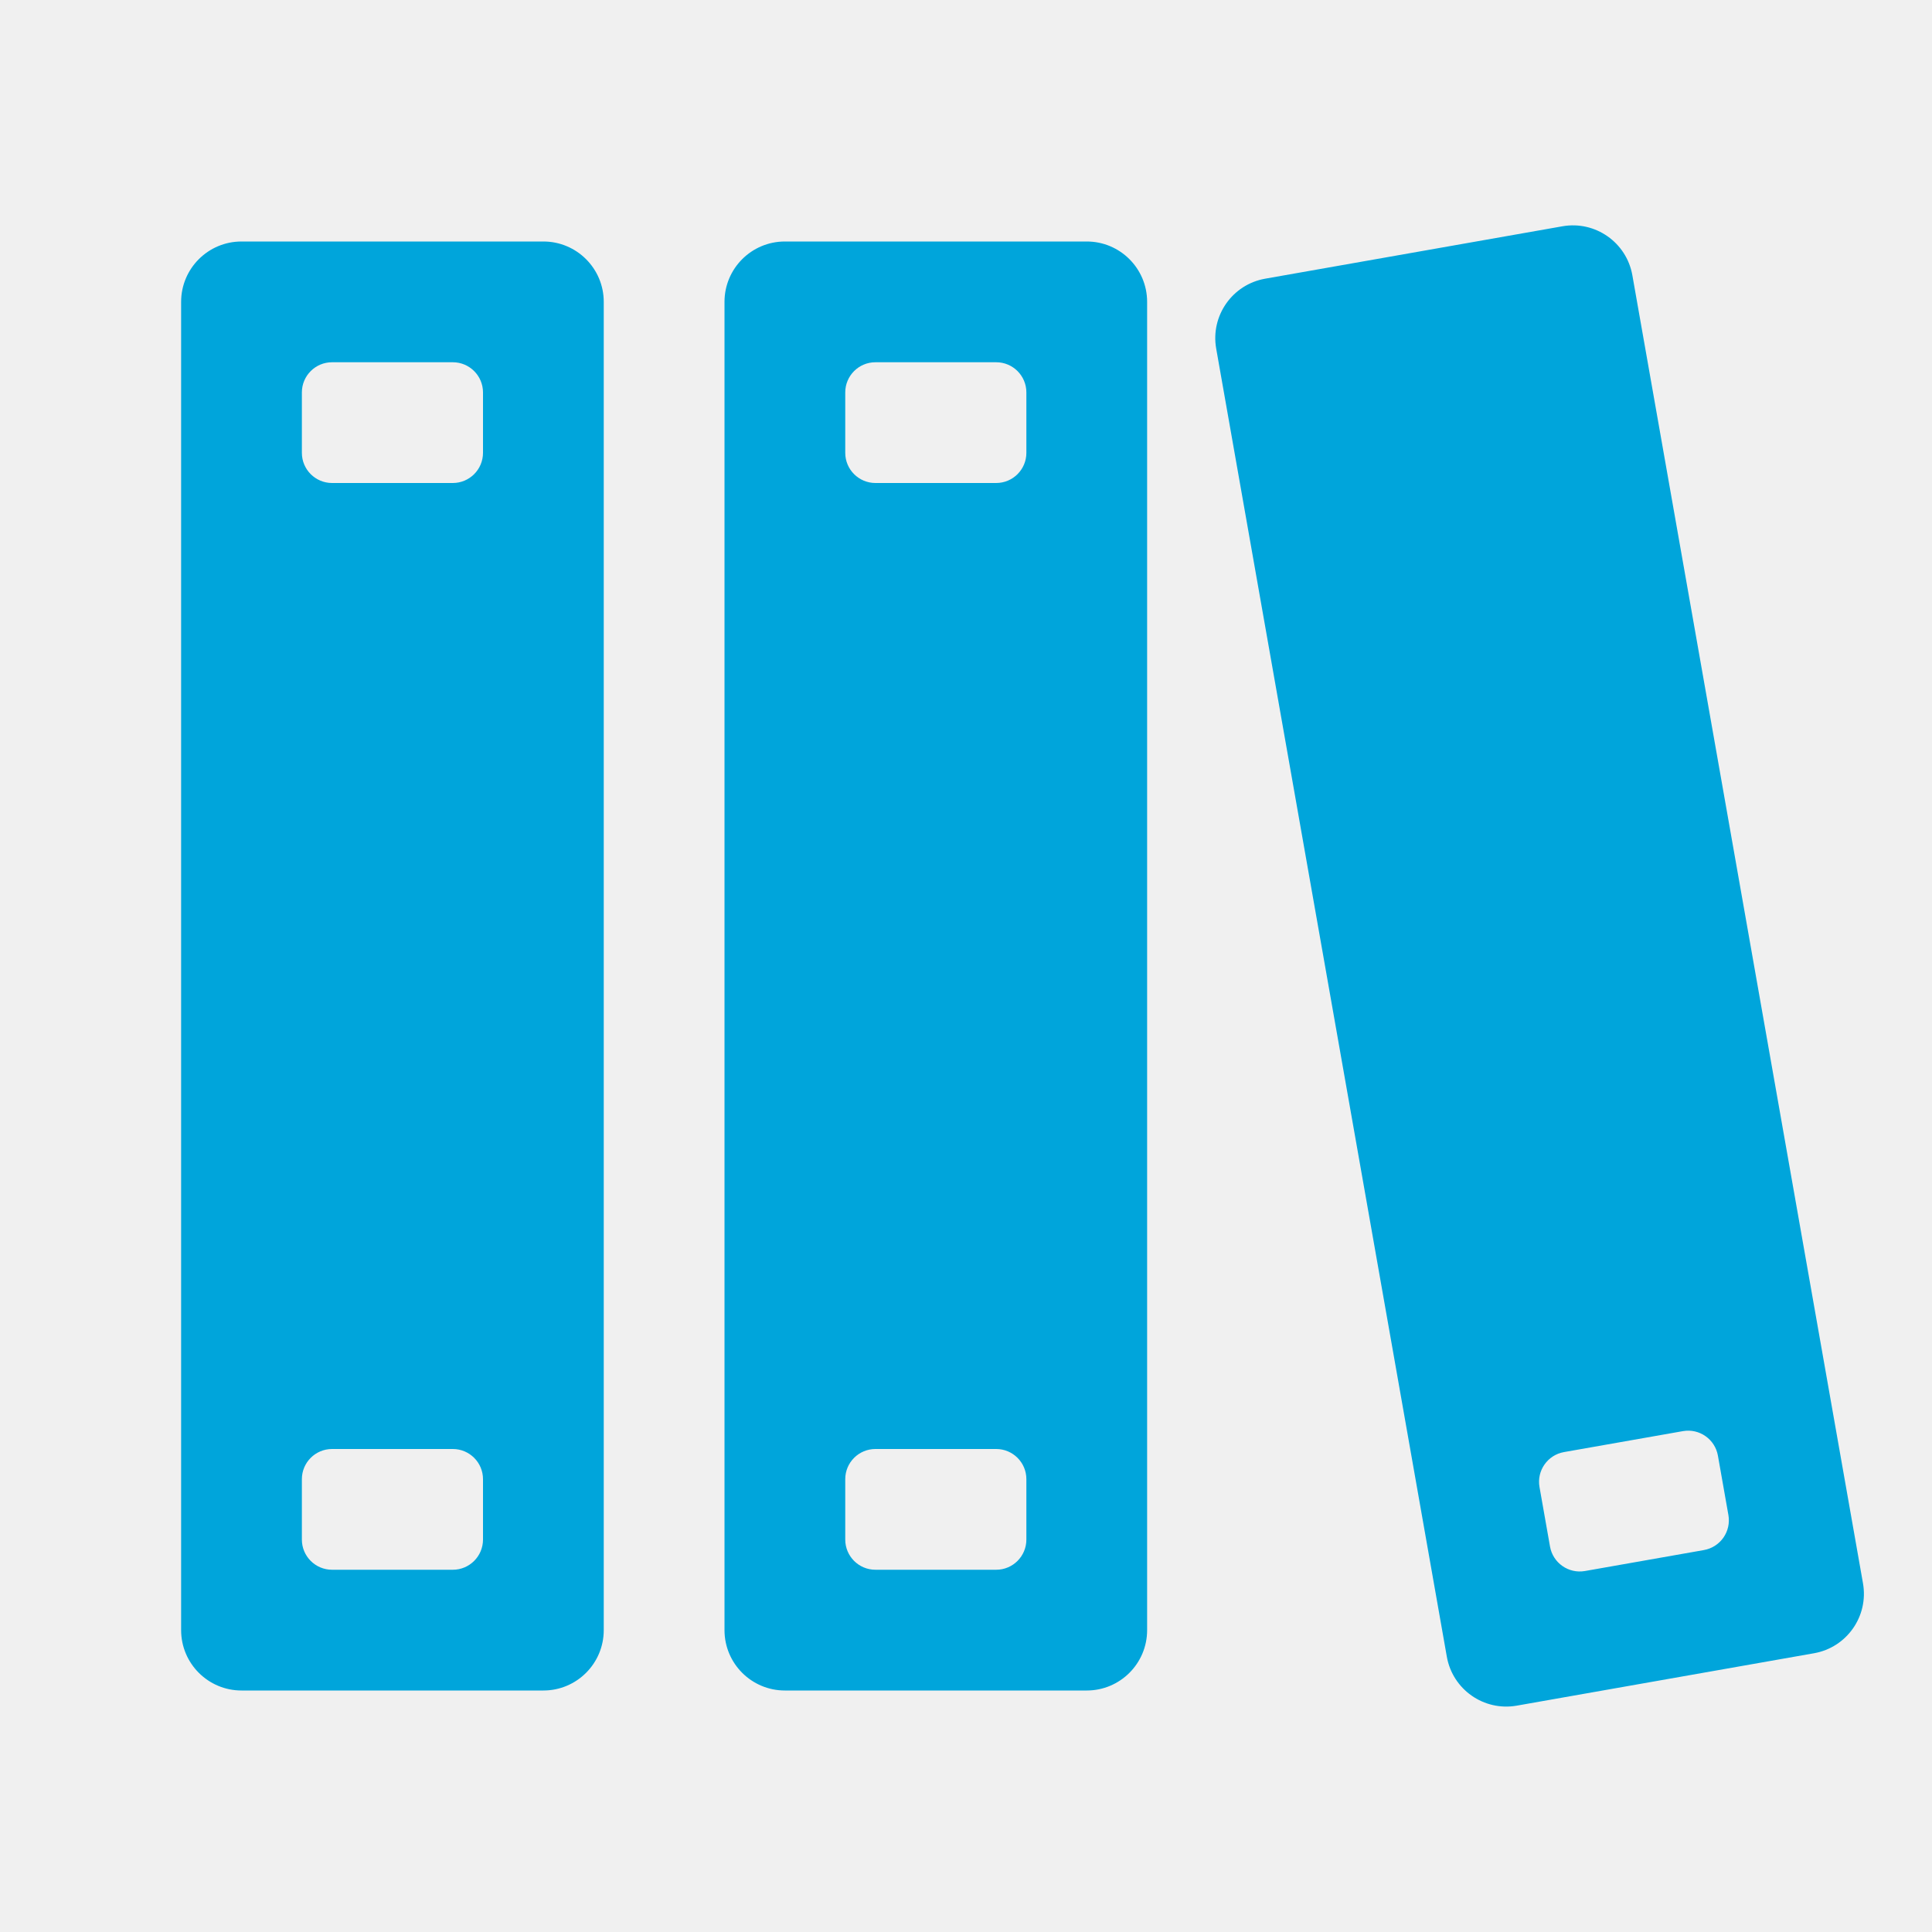
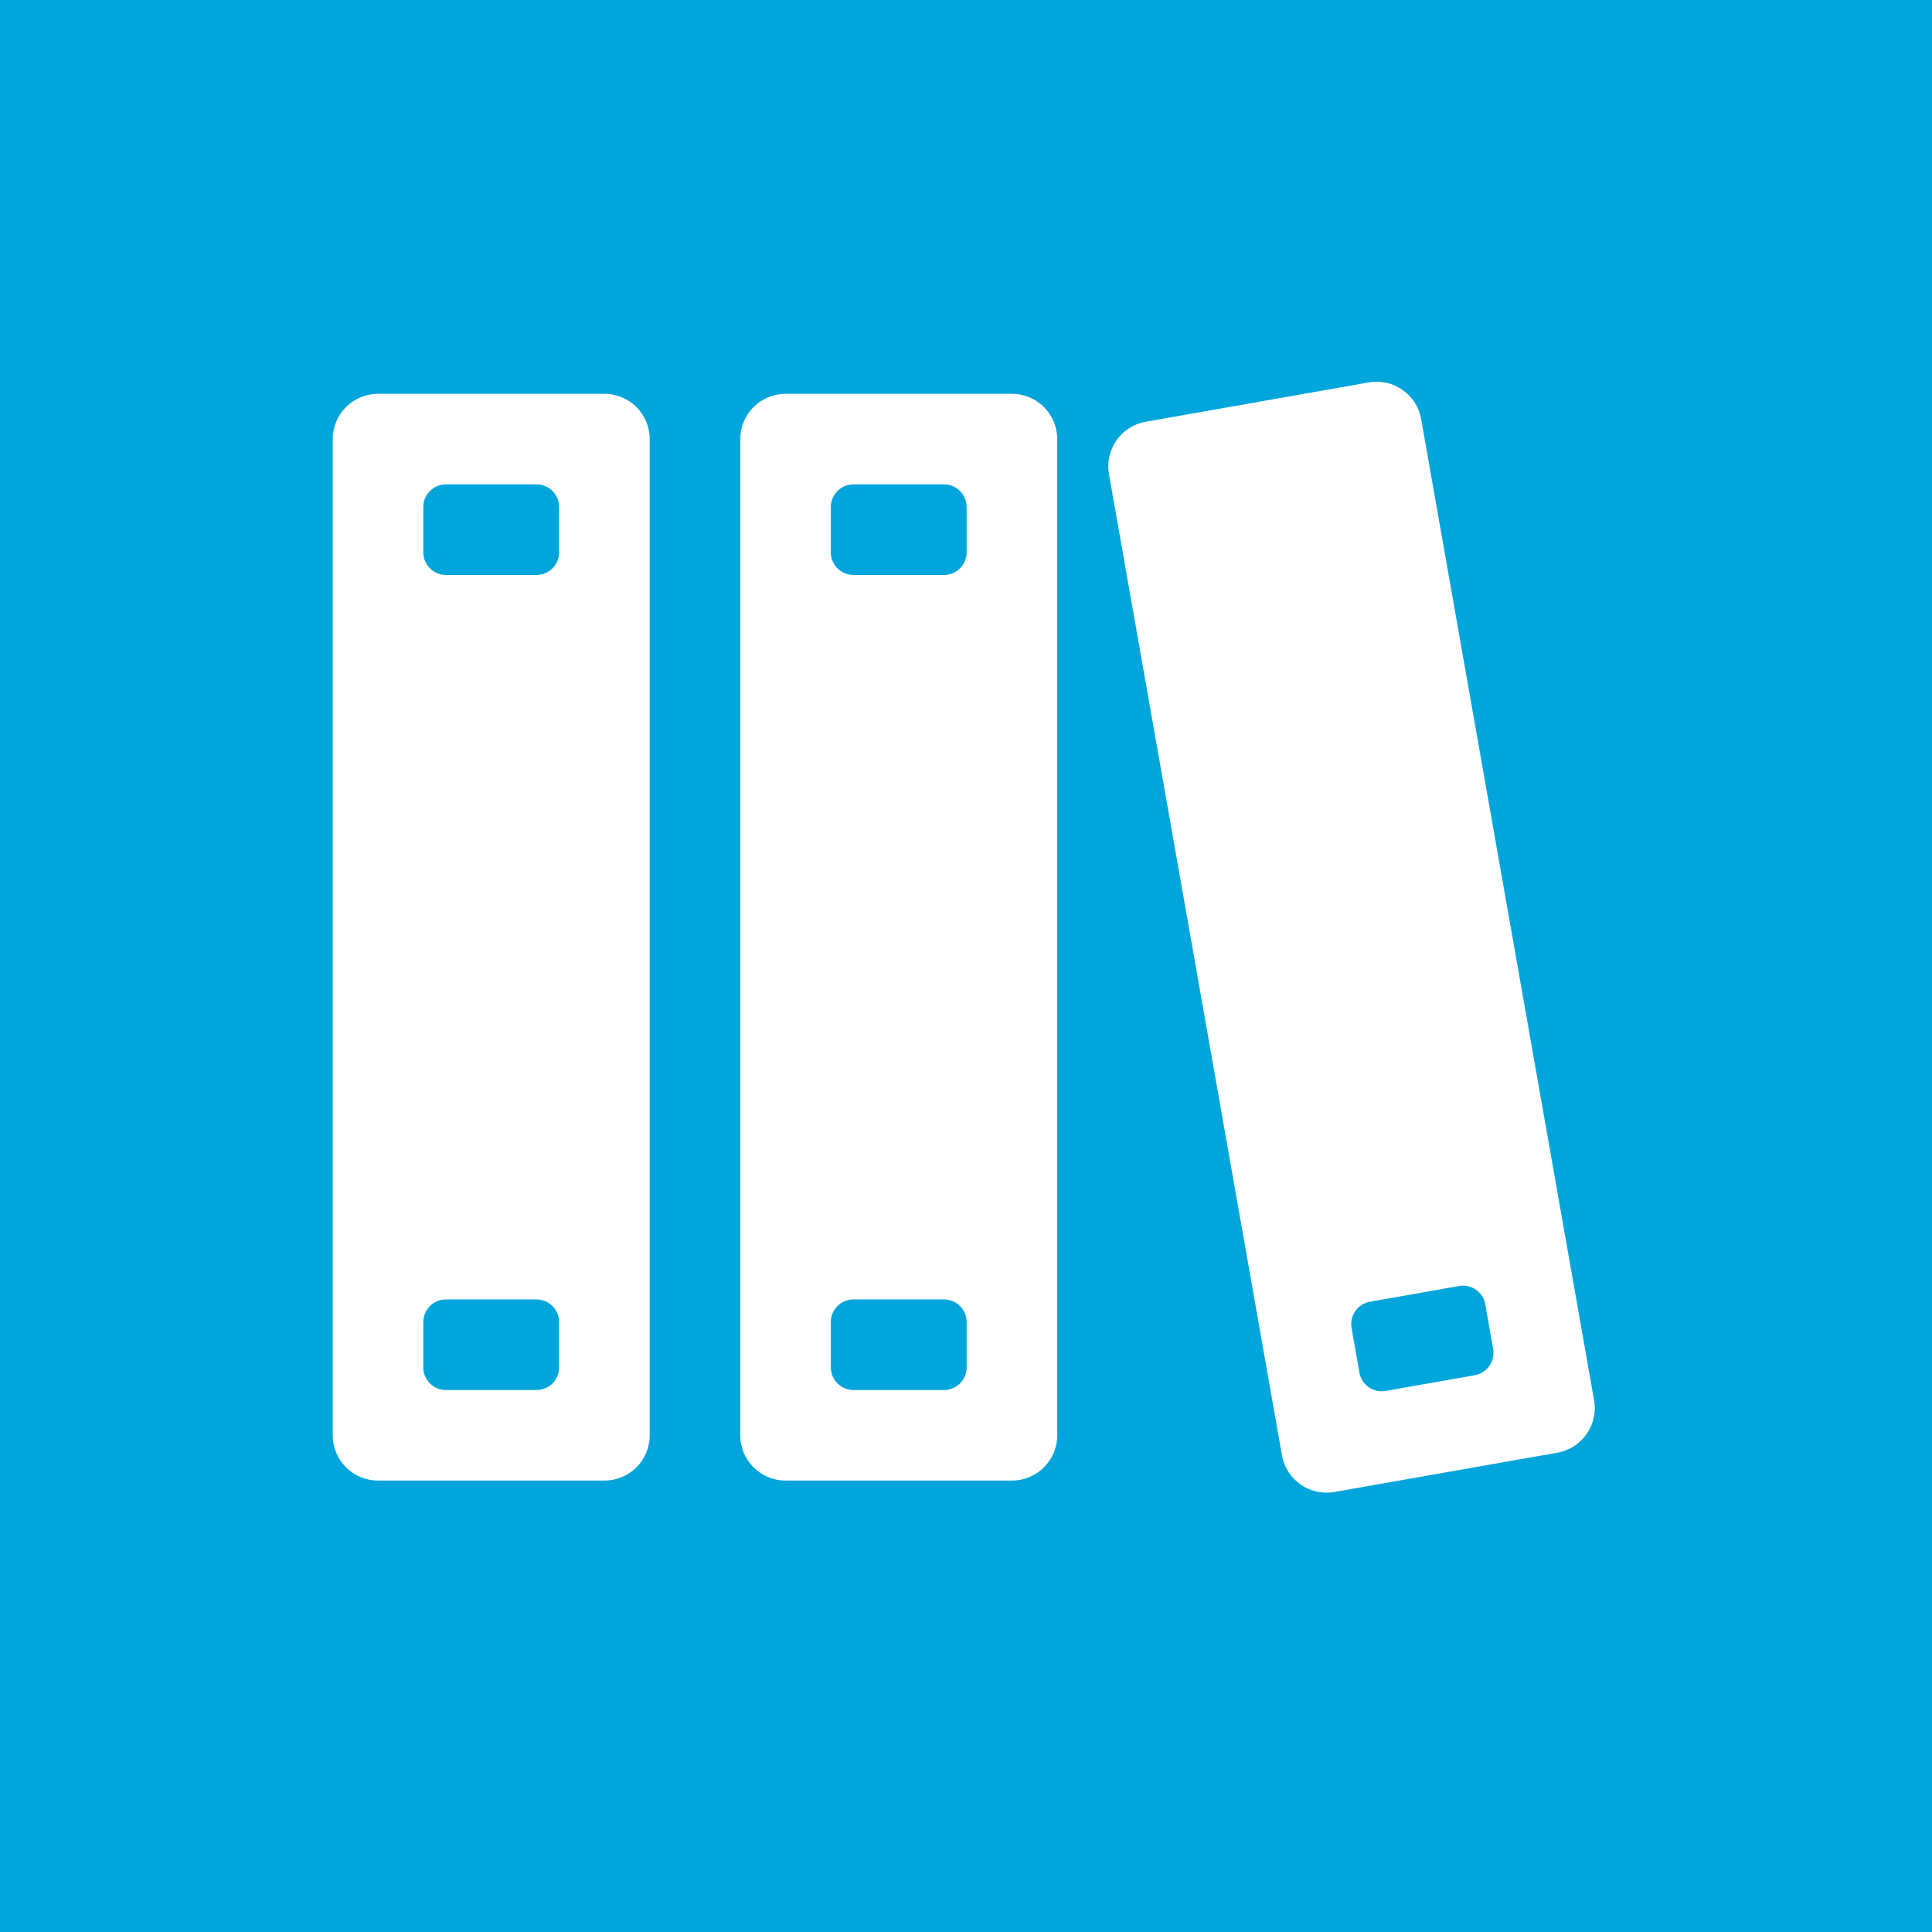
<svg xmlns="http://www.w3.org/2000/svg" id="glyphicons-basic" viewBox="0 0 32 32" version="1.1">
  <defs id="defs1" />
-   <path id="book-library" d="M18,4H13a1,1,0,0,0-1,1V27a1,1,0,0,0,1,1h5a1,1,0,0,0,1-1V5A1,1,0,0,0,18,4ZM17,25.5a.5.5,0,0,1-.5.5h-2a.5.5,0,0,1-.5-.5v-1a.5.5,0,0,1,.5-.5h2a.5.5,0,0,1,.5.5Zm0-18a.5.5,0,0,1-.5.5h-2a.5.5,0,0,1-.5-.5v-1a.5.5,0,0,1,.5-.5h2a.5.5,0,0,1,.5.5ZM27.037,4.559a1,1,0,0,0-1.158-.811l-4.924.868a1,1,0,0,0-.811,1.158l3.82,21.666a1.0 1,0,0,0,1.158.811l4.924-.868a1.0 1,0,0,0,.811-1.158Zm1.185,21.115-1.97.347a.5.5,0,0,1-.579-.406l-.174-.985a.5.5,0,0,1,.406-.579l1.97-.347a.5.5,0,0,1,.579.406l.174.985A.5.5,0,0,1,28.221,25.674ZM9,4H4A1,1,0,0,0,3,5V27a1,1,0,0,0,1,1H9a1,1,0,0,0,1-1V5A1,1,0,0,0,9,4ZM8,25.5a.5.5,0,0,1-.5.5h-2a.5.5,0,0,1-.5-.5v-1a.5.5,0,0,1,.5-.5h2a.5.5,0,0,1,.5.5Zm0-18a.5.5,0,0,1-.5.5h-2A.5.5,0,0,1,5,7.5v-1A.5.5,0,0,1,5.5,6h2a.5.5,0,0,1,.5.5Z" style="fill:#00a5db;fill-opacity:1" />
+   <rect style="opacity:1;fill:#00a5db;stroke-width:0.753;stroke-linejoin:round" id="rect1" width="32" height="32" x="0" y="0" />
+   <path id="book-library" d="m 16.761,6.523 h -3.75 a 0.75,0.75 0 0 0 -0.75,0.75 V 23.773 a 0.75,0.75 0 0 0 0.75,0.75 h 3.75 a 0.75,0.75 0 0 0 0.75,-0.75 V 7.273 a 0.75,0.75 0 0 0 -0.75,-0.75 z m -0.75,16.125 a 0.375,0.375 0 0 1 -0.375,0.375 h -1.5 a 0.375,0.375 0 0 1 -0.375,-0.375 v -0.75 a 0.375,0.375 0 0 1 0.375,-0.375 h 1.5 a 0.375,0.375 0 0 1 0.375,0.375 z m 0,-13.5 a 0.375,0.375 0 0 1 -0.375,0.375 h -1.5 a 0.375,0.375 0 0 1 -0.375,-0.375 v -0.75 a 0.375,0.375 0 0 1 0.375,-0.375 h 1.5 a 0.375,0.375 0 0 1 0.375,0.375 z m 7.528,-2.206 a 0.75,0.75 0 0 0 -0.869,-0.608 l -3.693,0.651 A 0.75,0.75 0 0 0 18.368,7.855 L 21.233,24.104 a 0.75,0.75 0 0 0 0.869,0.608 l 3.693,-0.651 a 0.75,0.75 0 0 0 0.608,-0.869 z m 0.888,15.836 -1.477,0.26 a 0.375,0.375 0 0 1 -0.434,-0.304 l -0.13,-0.739 a 0.375,0.375 0 0 1 0.304,-0.434 l 1.477,-0.261 a 0.375,0.375 0 0 1 0.434,0.304 l 0.13,0.739 a 0.375,0.375 0 0 1 -0.304,0.434 z M 10.011,6.523 h -3.75 a 0.75,0.75 0 0 0 -0.75,0.75 V 23.773 a 0.75,0.75 0 0 0 0.75,0.75 h 3.75 a 0.75,0.75 0 0 0 0.75,-0.75 V 7.273 a 0.75,0.75 0 0 0 -0.75,-0.75 z m -0.75,16.125 a 0.375,0.375 0 0 1 -0.375,0.375 h -1.5 a 0.375,0.375 0 0 1 -0.375,-0.375 v -0.75 a 0.375,0.375 0 0 1 0.375,-0.375 h 1.5 a 0.375,0.375 0 0 1 0.375,0.375 z m 0,-13.5 a 0.375,0.375 0 0 1 -0.375,0.375 h -1.5 a 0.375,0.375 0 0 1 -0.375,-0.375 v -0.75 a 0.375,0.375 0 0 1 0.375,-0.375 h 1.5 a 0.375,0.375 0 0 1 0.375,0.375 z" style="fill:#ffffff;fill-opacity:1;stroke-width:0.75" />
</svg>
